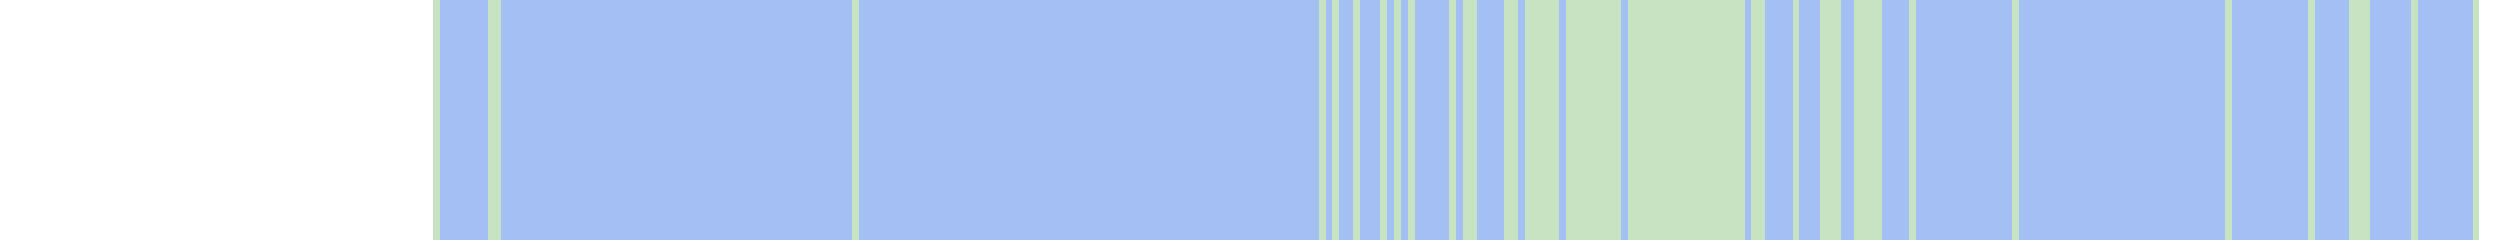
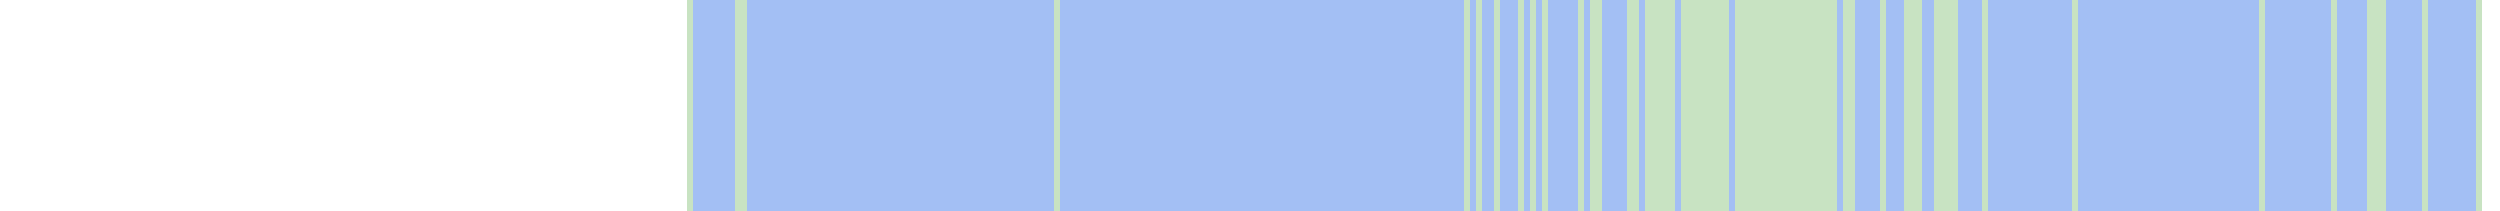
- <svg xmlns="http://www.w3.org/2000/svg" viewBox="0 0 364 35" shape-rendering="crispEdges">
-   <rect y="0" x="63" width="298" height="35" fill="#a3bff4" />
-   <rect y="0" x="63" width="1" height="35" fill="#c8e3c2" />
-   <rect y="0" x="71" width="1" height="35" fill="#c8e3c2" />
-   <rect y="0" x="72" width="1" height="35" fill="#c8e3c2" />
-   <rect y="0" x="124" width="1" height="35" fill="#c8e3c2" />
-   <rect y="0" x="192" width="1" height="35" fill="#c8e3c2" />
-   <rect y="0" x="194" width="1" height="35" fill="#c8e3c2" />
-   <rect y="0" x="197" width="1" height="35" fill="#c8e3c2" />
-   <rect y="0" x="201" width="1" height="35" fill="#c8e3c2" />
-   <rect y="0" x="203" width="1" height="35" fill="#c8e3c2" />
-   <rect y="0" x="205" width="1" height="35" fill="#c8e3c2" />
-   <rect y="0" x="205" width="1" height="35" fill="#c8e3c2" />
-   <rect y="0" x="211" width="1" height="35" fill="#c8e3c2" />
-   <rect y="0" x="213" width="1" height="35" fill="#c8e3c2" />
-   <rect y="0" x="213" width="1" height="35" fill="#c8e3c2" />
-   <rect y="0" x="214" width="1" height="35" fill="#c8e3c2" />
-   <rect y="0" x="219" width="1" height="35" fill="#c8e3c2" />
-   <rect y="0" x="220" width="1" height="35" fill="#c8e3c2" />
-   <rect y="0" x="220" width="1" height="35" fill="#c8e3c2" />
-   <rect y="0" x="220" width="1" height="35" fill="#c8e3c2" />
-   <rect y="0" x="220" width="1" height="35" fill="#c8e3c2" />
-   <rect y="0" x="222" width="1" height="35" fill="#c8e3c2" />
-   <rect y="0" x="222" width="1" height="35" fill="#c8e3c2" />
-   <rect y="0" x="222" width="1" height="35" fill="#c8e3c2" />
-   <rect y="0" x="223" width="1" height="35" fill="#c8e3c2" />
-   <rect y="0" x="223" width="1" height="35" fill="#c8e3c2" />
-   <rect y="0" x="224" width="1" height="35" fill="#c8e3c2" />
-   <rect y="0" x="225" width="1" height="35" fill="#c8e3c2" />
-   <rect y="0" x="225" width="1" height="35" fill="#c8e3c2" />
-   <rect y="0" x="225" width="1" height="35" fill="#c8e3c2" />
-   <rect y="0" x="226" width="1" height="35" fill="#c8e3c2" />
-   <rect y="0" x="226" width="1" height="35" fill="#c8e3c2" />
-   <rect y="0" x="228" width="1" height="35" fill="#c8e3c2" />
-   <rect y="0" x="229" width="1" height="35" fill="#c8e3c2" />
-   <rect y="0" x="229" width="1" height="35" fill="#c8e3c2" />
-   <rect y="0" x="229" width="1" height="35" fill="#c8e3c2" />
-   <rect y="0" x="230" width="1" height="35" fill="#c8e3c2" />
-   <rect y="0" x="230" width="1" height="35" fill="#c8e3c2" />
-   <rect y="0" x="230" width="1" height="35" fill="#c8e3c2" />
-   <rect y="0" x="230" width="1" height="35" fill="#c8e3c2" />
-   <rect y="0" x="231" width="1" height="35" fill="#c8e3c2" />
-   <rect y="0" x="231" width="1" height="35" fill="#c8e3c2" />
-   <rect y="0" x="231" width="1" height="35" fill="#c8e3c2" />
-   <rect y="0" x="231" width="1" height="35" fill="#c8e3c2" />
-   <rect y="0" x="232" width="1" height="35" fill="#c8e3c2" />
-   <rect y="0" x="232" width="1" height="35" fill="#c8e3c2" />
-   <rect y="0" x="233" width="1" height="35" fill="#c8e3c2" />
-   <rect y="0" x="234" width="1" height="35" fill="#c8e3c2" />
-   <rect y="0" x="234" width="1" height="35" fill="#c8e3c2" />
-   <rect y="0" x="235" width="1" height="35" fill="#c8e3c2" />
-   <rect y="0" x="237" width="1" height="35" fill="#c8e3c2" />
-   <rect y="0" x="237" width="1" height="35" fill="#c8e3c2" />
-   <rect y="0" x="237" width="1" height="35" fill="#c8e3c2" />
-   <rect y="0" x="238" width="1" height="35" fill="#c8e3c2" />
-   <rect y="0" x="238" width="1" height="35" fill="#c8e3c2" />
-   <rect y="0" x="238" width="1" height="35" fill="#c8e3c2" />
-   <rect y="0" x="239" width="1" height="35" fill="#c8e3c2" />
-   <rect y="0" x="239" width="1" height="35" fill="#c8e3c2" />
-   <rect y="0" x="239" width="1" height="35" fill="#c8e3c2" />
-   <rect y="0" x="239" width="1" height="35" fill="#c8e3c2" />
-   <rect y="0" x="239" width="1" height="35" fill="#c8e3c2" />
-   <rect y="0" x="239" width="1" height="35" fill="#c8e3c2" />
-   <rect y="0" x="240" width="1" height="35" fill="#c8e3c2" />
-   <rect y="0" x="240" width="1" height="35" fill="#c8e3c2" />
-   <rect y="0" x="240" width="1" height="35" fill="#c8e3c2" />
-   <rect y="0" x="240" width="1" height="35" fill="#c8e3c2" />
-   <rect y="0" x="241" width="1" height="35" fill="#c8e3c2" />
-   <rect y="0" x="241" width="1" height="35" fill="#c8e3c2" />
-   <rect y="0" x="241" width="1" height="35" fill="#c8e3c2" />
-   <rect y="0" x="241" width="1" height="35" fill="#c8e3c2" />
-   <rect y="0" x="241" width="1" height="35" fill="#c8e3c2" />
-   <rect y="0" x="242" width="1" height="35" fill="#c8e3c2" />
-   <rect y="0" x="242" width="1" height="35" fill="#c8e3c2" />
-   <rect y="0" x="242" width="1" height="35" fill="#c8e3c2" />
-   <rect y="0" x="242" width="1" height="35" fill="#c8e3c2" />
+ <svg xmlns="http://www.w3.org/2000/svg" viewBox="0 0 415 35" shape-rendering="crispEdges">
+   <rect y="0" x="114" width="298" height="35" fill="#a3bff4" />
+   <rect y="0" x="114" width="1" height="35" fill="#c8e3c2" />
+   <rect y="0" x="122" width="1" height="35" fill="#c8e3c2" />
+   <rect y="0" x="123" width="1" height="35" fill="#c8e3c2" />
+   <rect y="0" x="175" width="1" height="35" fill="#c8e3c2" />
  <rect y="0" x="243" width="1" height="35" fill="#c8e3c2" />
-   <rect y="0" x="243" width="1" height="35" fill="#c8e3c2" />
-   <rect y="0" x="243" width="1" height="35" fill="#c8e3c2" />
-   <rect y="0" x="243" width="1" height="35" fill="#c8e3c2" />
-   <rect y="0" x="243" width="1" height="35" fill="#c8e3c2" />
-   <rect y="0" x="244" width="1" height="35" fill="#c8e3c2" />
-   <rect y="0" x="244" width="1" height="35" fill="#c8e3c2" />
-   <rect y="0" x="244" width="1" height="35" fill="#c8e3c2" />
  <rect y="0" x="245" width="1" height="35" fill="#c8e3c2" />
-   <rect y="0" x="245" width="1" height="35" fill="#c8e3c2" />
-   <rect y="0" x="245" width="1" height="35" fill="#c8e3c2" />
-   <rect y="0" x="245" width="1" height="35" fill="#c8e3c2" />
-   <rect y="0" x="245" width="1" height="35" fill="#c8e3c2" />
-   <rect y="0" x="245" width="1" height="35" fill="#c8e3c2" />
-   <rect y="0" x="245" width="1" height="35" fill="#c8e3c2" />
-   <rect y="0" x="245" width="1" height="35" fill="#c8e3c2" />
-   <rect y="0" x="245" width="1" height="35" fill="#c8e3c2" />
-   <rect y="0" x="246" width="1" height="35" fill="#c8e3c2" />
-   <rect y="0" x="246" width="1" height="35" fill="#c8e3c2" />
-   <rect y="0" x="247" width="1" height="35" fill="#c8e3c2" />
-   <rect y="0" x="247" width="1" height="35" fill="#c8e3c2" />
-   <rect y="0" x="247" width="1" height="35" fill="#c8e3c2" />
-   <rect y="0" x="247" width="1" height="35" fill="#c8e3c2" />
  <rect y="0" x="248" width="1" height="35" fill="#c8e3c2" />
-   <rect y="0" x="248" width="1" height="35" fill="#c8e3c2" />
-   <rect y="0" x="248" width="1" height="35" fill="#c8e3c2" />
-   <rect y="0" x="248" width="1" height="35" fill="#c8e3c2" />
-   <rect y="0" x="248" width="1" height="35" fill="#c8e3c2" />
-   <rect y="0" x="249" width="1" height="35" fill="#c8e3c2" />
-   <rect y="0" x="249" width="1" height="35" fill="#c8e3c2" />
-   <rect y="0" x="249" width="1" height="35" fill="#c8e3c2" />
-   <rect y="0" x="249" width="1" height="35" fill="#c8e3c2" />
-   <rect y="0" x="250" width="1" height="35" fill="#c8e3c2" />
-   <rect y="0" x="250" width="1" height="35" fill="#c8e3c2" />
-   <rect y="0" x="251" width="1" height="35" fill="#c8e3c2" />
  <rect y="0" x="252" width="1" height="35" fill="#c8e3c2" />
-   <rect y="0" x="252" width="1" height="35" fill="#c8e3c2" />
-   <rect y="0" x="252" width="1" height="35" fill="#c8e3c2" />
-   <rect y="0" x="253" width="1" height="35" fill="#c8e3c2" />
-   <rect y="0" x="253" width="1" height="35" fill="#c8e3c2" />
-   <rect y="0" x="255" width="1" height="35" fill="#c8e3c2" />
-   <rect y="0" x="255" width="1" height="35" fill="#c8e3c2" />
+   <rect y="0" x="254" width="1" height="35" fill="#c8e3c2" />
  <rect y="0" x="256" width="1" height="35" fill="#c8e3c2" />
  <rect y="0" x="256" width="1" height="35" fill="#c8e3c2" />
-   <rect y="0" x="261" width="1" height="35" fill="#c8e3c2" />
+   <rect y="0" x="262" width="1" height="35" fill="#c8e3c2" />
+   <rect y="0" x="264" width="1" height="35" fill="#c8e3c2" />
+   <rect y="0" x="264" width="1" height="35" fill="#c8e3c2" />
  <rect y="0" x="265" width="1" height="35" fill="#c8e3c2" />
-   <rect y="0" x="266" width="1" height="35" fill="#c8e3c2" />
-   <rect y="0" x="267" width="1" height="35" fill="#c8e3c2" />
-   <rect y="0" x="267" width="1" height="35" fill="#c8e3c2" />
  <rect y="0" x="270" width="1" height="35" fill="#c8e3c2" />
  <rect y="0" x="271" width="1" height="35" fill="#c8e3c2" />
  <rect y="0" x="271" width="1" height="35" fill="#c8e3c2" />
-   <rect y="0" x="272" width="1" height="35" fill="#c8e3c2" />
-   <rect y="0" x="272" width="1" height="35" fill="#c8e3c2" />
-   <rect y="0" x="272" width="1" height="35" fill="#c8e3c2" />
+   <rect y="0" x="271" width="1" height="35" fill="#c8e3c2" />
+   <rect y="0" x="271" width="1" height="35" fill="#c8e3c2" />
  <rect y="0" x="273" width="1" height="35" fill="#c8e3c2" />
  <rect y="0" x="273" width="1" height="35" fill="#c8e3c2" />
  <rect y="0" x="273" width="1" height="35" fill="#c8e3c2" />
-   <rect y="0" x="273" width="1" height="35" fill="#c8e3c2" />
-   <rect y="0" x="278" width="1" height="35" fill="#c8e3c2" />
+   <rect y="0" x="274" width="1" height="35" fill="#c8e3c2" />
+   <rect y="0" x="274" width="1" height="35" fill="#c8e3c2" />
+   <rect y="0" x="275" width="1" height="35" fill="#c8e3c2" />
+   <rect y="0" x="276" width="1" height="35" fill="#c8e3c2" />
+   <rect y="0" x="276" width="1" height="35" fill="#c8e3c2" />
+   <rect y="0" x="276" width="1" height="35" fill="#c8e3c2" />
+   <rect y="0" x="277" width="1" height="35" fill="#c8e3c2" />
+   <rect y="0" x="277" width="1" height="35" fill="#c8e3c2" />
+   <rect y="0" x="279" width="1" height="35" fill="#c8e3c2" />
+   <rect y="0" x="280" width="1" height="35" fill="#c8e3c2" />
+   <rect y="0" x="280" width="1" height="35" fill="#c8e3c2" />
+   <rect y="0" x="280" width="1" height="35" fill="#c8e3c2" />
+   <rect y="0" x="281" width="1" height="35" fill="#c8e3c2" />
+   <rect y="0" x="281" width="1" height="35" fill="#c8e3c2" />
+   <rect y="0" x="281" width="1" height="35" fill="#c8e3c2" />
+   <rect y="0" x="281" width="1" height="35" fill="#c8e3c2" />
+   <rect y="0" x="282" width="1" height="35" fill="#c8e3c2" />
+   <rect y="0" x="282" width="1" height="35" fill="#c8e3c2" />
+   <rect y="0" x="282" width="1" height="35" fill="#c8e3c2" />
+   <rect y="0" x="282" width="1" height="35" fill="#c8e3c2" />
+   <rect y="0" x="283" width="1" height="35" fill="#c8e3c2" />
+   <rect y="0" x="283" width="1" height="35" fill="#c8e3c2" />
+   <rect y="0" x="284" width="1" height="35" fill="#c8e3c2" />
+   <rect y="0" x="285" width="1" height="35" fill="#c8e3c2" />
+   <rect y="0" x="285" width="1" height="35" fill="#c8e3c2" />
+   <rect y="0" x="286" width="1" height="35" fill="#c8e3c2" />
+   <rect y="0" x="286" width="1" height="35" fill="#c8e3c2" />
+   <rect y="0" x="288" width="1" height="35" fill="#c8e3c2" />
+   <rect y="0" x="288" width="1" height="35" fill="#c8e3c2" />
+   <rect y="0" x="288" width="1" height="35" fill="#c8e3c2" />
+   <rect y="0" x="289" width="1" height="35" fill="#c8e3c2" />
+   <rect y="0" x="289" width="1" height="35" fill="#c8e3c2" />
+   <rect y="0" x="289" width="1" height="35" fill="#c8e3c2" />
+   <rect y="0" x="290" width="1" height="35" fill="#c8e3c2" />
+   <rect y="0" x="290" width="1" height="35" fill="#c8e3c2" />
+   <rect y="0" x="290" width="1" height="35" fill="#c8e3c2" />
+   <rect y="0" x="290" width="1" height="35" fill="#c8e3c2" />
+   <rect y="0" x="290" width="1" height="35" fill="#c8e3c2" />
+   <rect y="0" x="290" width="1" height="35" fill="#c8e3c2" />
+   <rect y="0" x="290" width="1" height="35" fill="#c8e3c2" />
+   <rect y="0" x="291" width="1" height="35" fill="#c8e3c2" />
+   <rect y="0" x="291" width="1" height="35" fill="#c8e3c2" />
+   <rect y="0" x="291" width="1" height="35" fill="#c8e3c2" />
+   <rect y="0" x="291" width="1" height="35" fill="#c8e3c2" />
+   <rect y="0" x="292" width="1" height="35" fill="#c8e3c2" />
+   <rect y="0" x="292" width="1" height="35" fill="#c8e3c2" />
+   <rect y="0" x="292" width="1" height="35" fill="#c8e3c2" />
+   <rect y="0" x="292" width="1" height="35" fill="#c8e3c2" />
+   <rect y="0" x="292" width="1" height="35" fill="#c8e3c2" />
  <rect y="0" x="293" width="1" height="35" fill="#c8e3c2" />
+   <rect y="0" x="293" width="1" height="35" fill="#c8e3c2" />
+   <rect y="0" x="293" width="1" height="35" fill="#c8e3c2" />
+   <rect y="0" x="293" width="1" height="35" fill="#c8e3c2" />
+   <rect y="0" x="294" width="1" height="35" fill="#c8e3c2" />
+   <rect y="0" x="294" width="1" height="35" fill="#c8e3c2" />
+   <rect y="0" x="294" width="1" height="35" fill="#c8e3c2" />
+   <rect y="0" x="294" width="1" height="35" fill="#c8e3c2" />
+   <rect y="0" x="294" width="1" height="35" fill="#c8e3c2" />
+   <rect y="0" x="295" width="1" height="35" fill="#c8e3c2" />
+   <rect y="0" x="295" width="1" height="35" fill="#c8e3c2" />
+   <rect y="0" x="295" width="1" height="35" fill="#c8e3c2" />
+   <rect y="0" x="296" width="1" height="35" fill="#c8e3c2" />
+   <rect y="0" x="296" width="1" height="35" fill="#c8e3c2" />
+   <rect y="0" x="296" width="1" height="35" fill="#c8e3c2" />
+   <rect y="0" x="296" width="1" height="35" fill="#c8e3c2" />
+   <rect y="0" x="296" width="1" height="35" fill="#c8e3c2" />
+   <rect y="0" x="296" width="1" height="35" fill="#c8e3c2" />
+   <rect y="0" x="296" width="1" height="35" fill="#c8e3c2" />
+   <rect y="0" x="296" width="1" height="35" fill="#c8e3c2" />
+   <rect y="0" x="296" width="1" height="35" fill="#c8e3c2" />
+   <rect y="0" x="297" width="1" height="35" fill="#c8e3c2" />
+   <rect y="0" x="297" width="1" height="35" fill="#c8e3c2" />
+   <rect y="0" x="298" width="1" height="35" fill="#c8e3c2" />
+   <rect y="0" x="298" width="1" height="35" fill="#c8e3c2" />
+   <rect y="0" x="298" width="1" height="35" fill="#c8e3c2" />
+   <rect y="0" x="298" width="1" height="35" fill="#c8e3c2" />
+   <rect y="0" x="299" width="1" height="35" fill="#c8e3c2" />
+   <rect y="0" x="299" width="1" height="35" fill="#c8e3c2" />
+   <rect y="0" x="299" width="1" height="35" fill="#c8e3c2" />
+   <rect y="0" x="299" width="1" height="35" fill="#c8e3c2" />
+   <rect y="0" x="299" width="1" height="35" fill="#c8e3c2" />
+   <rect y="0" x="300" width="1" height="35" fill="#c8e3c2" />
+   <rect y="0" x="300" width="1" height="35" fill="#c8e3c2" />
+   <rect y="0" x="300" width="1" height="35" fill="#c8e3c2" />
+   <rect y="0" x="300" width="1" height="35" fill="#c8e3c2" />
+   <rect y="0" x="301" width="1" height="35" fill="#c8e3c2" />
+   <rect y="0" x="301" width="1" height="35" fill="#c8e3c2" />
+   <rect y="0" x="302" width="1" height="35" fill="#c8e3c2" />
+   <rect y="0" x="303" width="1" height="35" fill="#c8e3c2" />
+   <rect y="0" x="303" width="1" height="35" fill="#c8e3c2" />
+   <rect y="0" x="303" width="1" height="35" fill="#c8e3c2" />
+   <rect y="0" x="304" width="1" height="35" fill="#c8e3c2" />
+   <rect y="0" x="304" width="1" height="35" fill="#c8e3c2" />
+   <rect y="0" x="306" width="1" height="35" fill="#c8e3c2" />
+   <rect y="0" x="306" width="1" height="35" fill="#c8e3c2" />
+   <rect y="0" x="307" width="1" height="35" fill="#c8e3c2" />
+   <rect y="0" x="307" width="1" height="35" fill="#c8e3c2" />
+   <rect y="0" x="312" width="1" height="35" fill="#c8e3c2" />
+   <rect y="0" x="316" width="1" height="35" fill="#c8e3c2" />
+   <rect y="0" x="317" width="1" height="35" fill="#c8e3c2" />
+   <rect y="0" x="318" width="1" height="35" fill="#c8e3c2" />
+   <rect y="0" x="318" width="1" height="35" fill="#c8e3c2" />
+   <rect y="0" x="321" width="1" height="35" fill="#c8e3c2" />
+   <rect y="0" x="322" width="1" height="35" fill="#c8e3c2" />
+   <rect y="0" x="322" width="1" height="35" fill="#c8e3c2" />
+   <rect y="0" x="323" width="1" height="35" fill="#c8e3c2" />
+   <rect y="0" x="323" width="1" height="35" fill="#c8e3c2" />
+   <rect y="0" x="323" width="1" height="35" fill="#c8e3c2" />
  <rect y="0" x="324" width="1" height="35" fill="#c8e3c2" />
-   <rect y="0" x="336" width="1" height="35" fill="#c8e3c2" />
-   <rect y="0" x="342" width="1" height="35" fill="#c8e3c2" />
-   <rect y="0" x="343" width="1" height="35" fill="#c8e3c2" />
+   <rect y="0" x="324" width="1" height="35" fill="#c8e3c2" />
+   <rect y="0" x="324" width="1" height="35" fill="#c8e3c2" />
+   <rect y="0" x="324" width="1" height="35" fill="#c8e3c2" />
+   <rect y="0" x="329" width="1" height="35" fill="#c8e3c2" />
  <rect y="0" x="344" width="1" height="35" fill="#c8e3c2" />
-   <rect y="0" x="351" width="1" height="35" fill="#c8e3c2" />
-   <rect y="0" x="360" width="1" height="35" fill="#c8e3c2" />
+   <rect y="0" x="375" width="1" height="35" fill="#c8e3c2" />
+   <rect y="0" x="387" width="1" height="35" fill="#c8e3c2" />
+   <rect y="0" x="393" width="1" height="35" fill="#c8e3c2" />
+   <rect y="0" x="394" width="1" height="35" fill="#c8e3c2" />
+   <rect y="0" x="395" width="1" height="35" fill="#c8e3c2" />
+   <rect y="0" x="402" width="1" height="35" fill="#c8e3c2" />
+   <rect y="0" x="411" width="1" height="35" fill="#c8e3c2" />
</svg>
